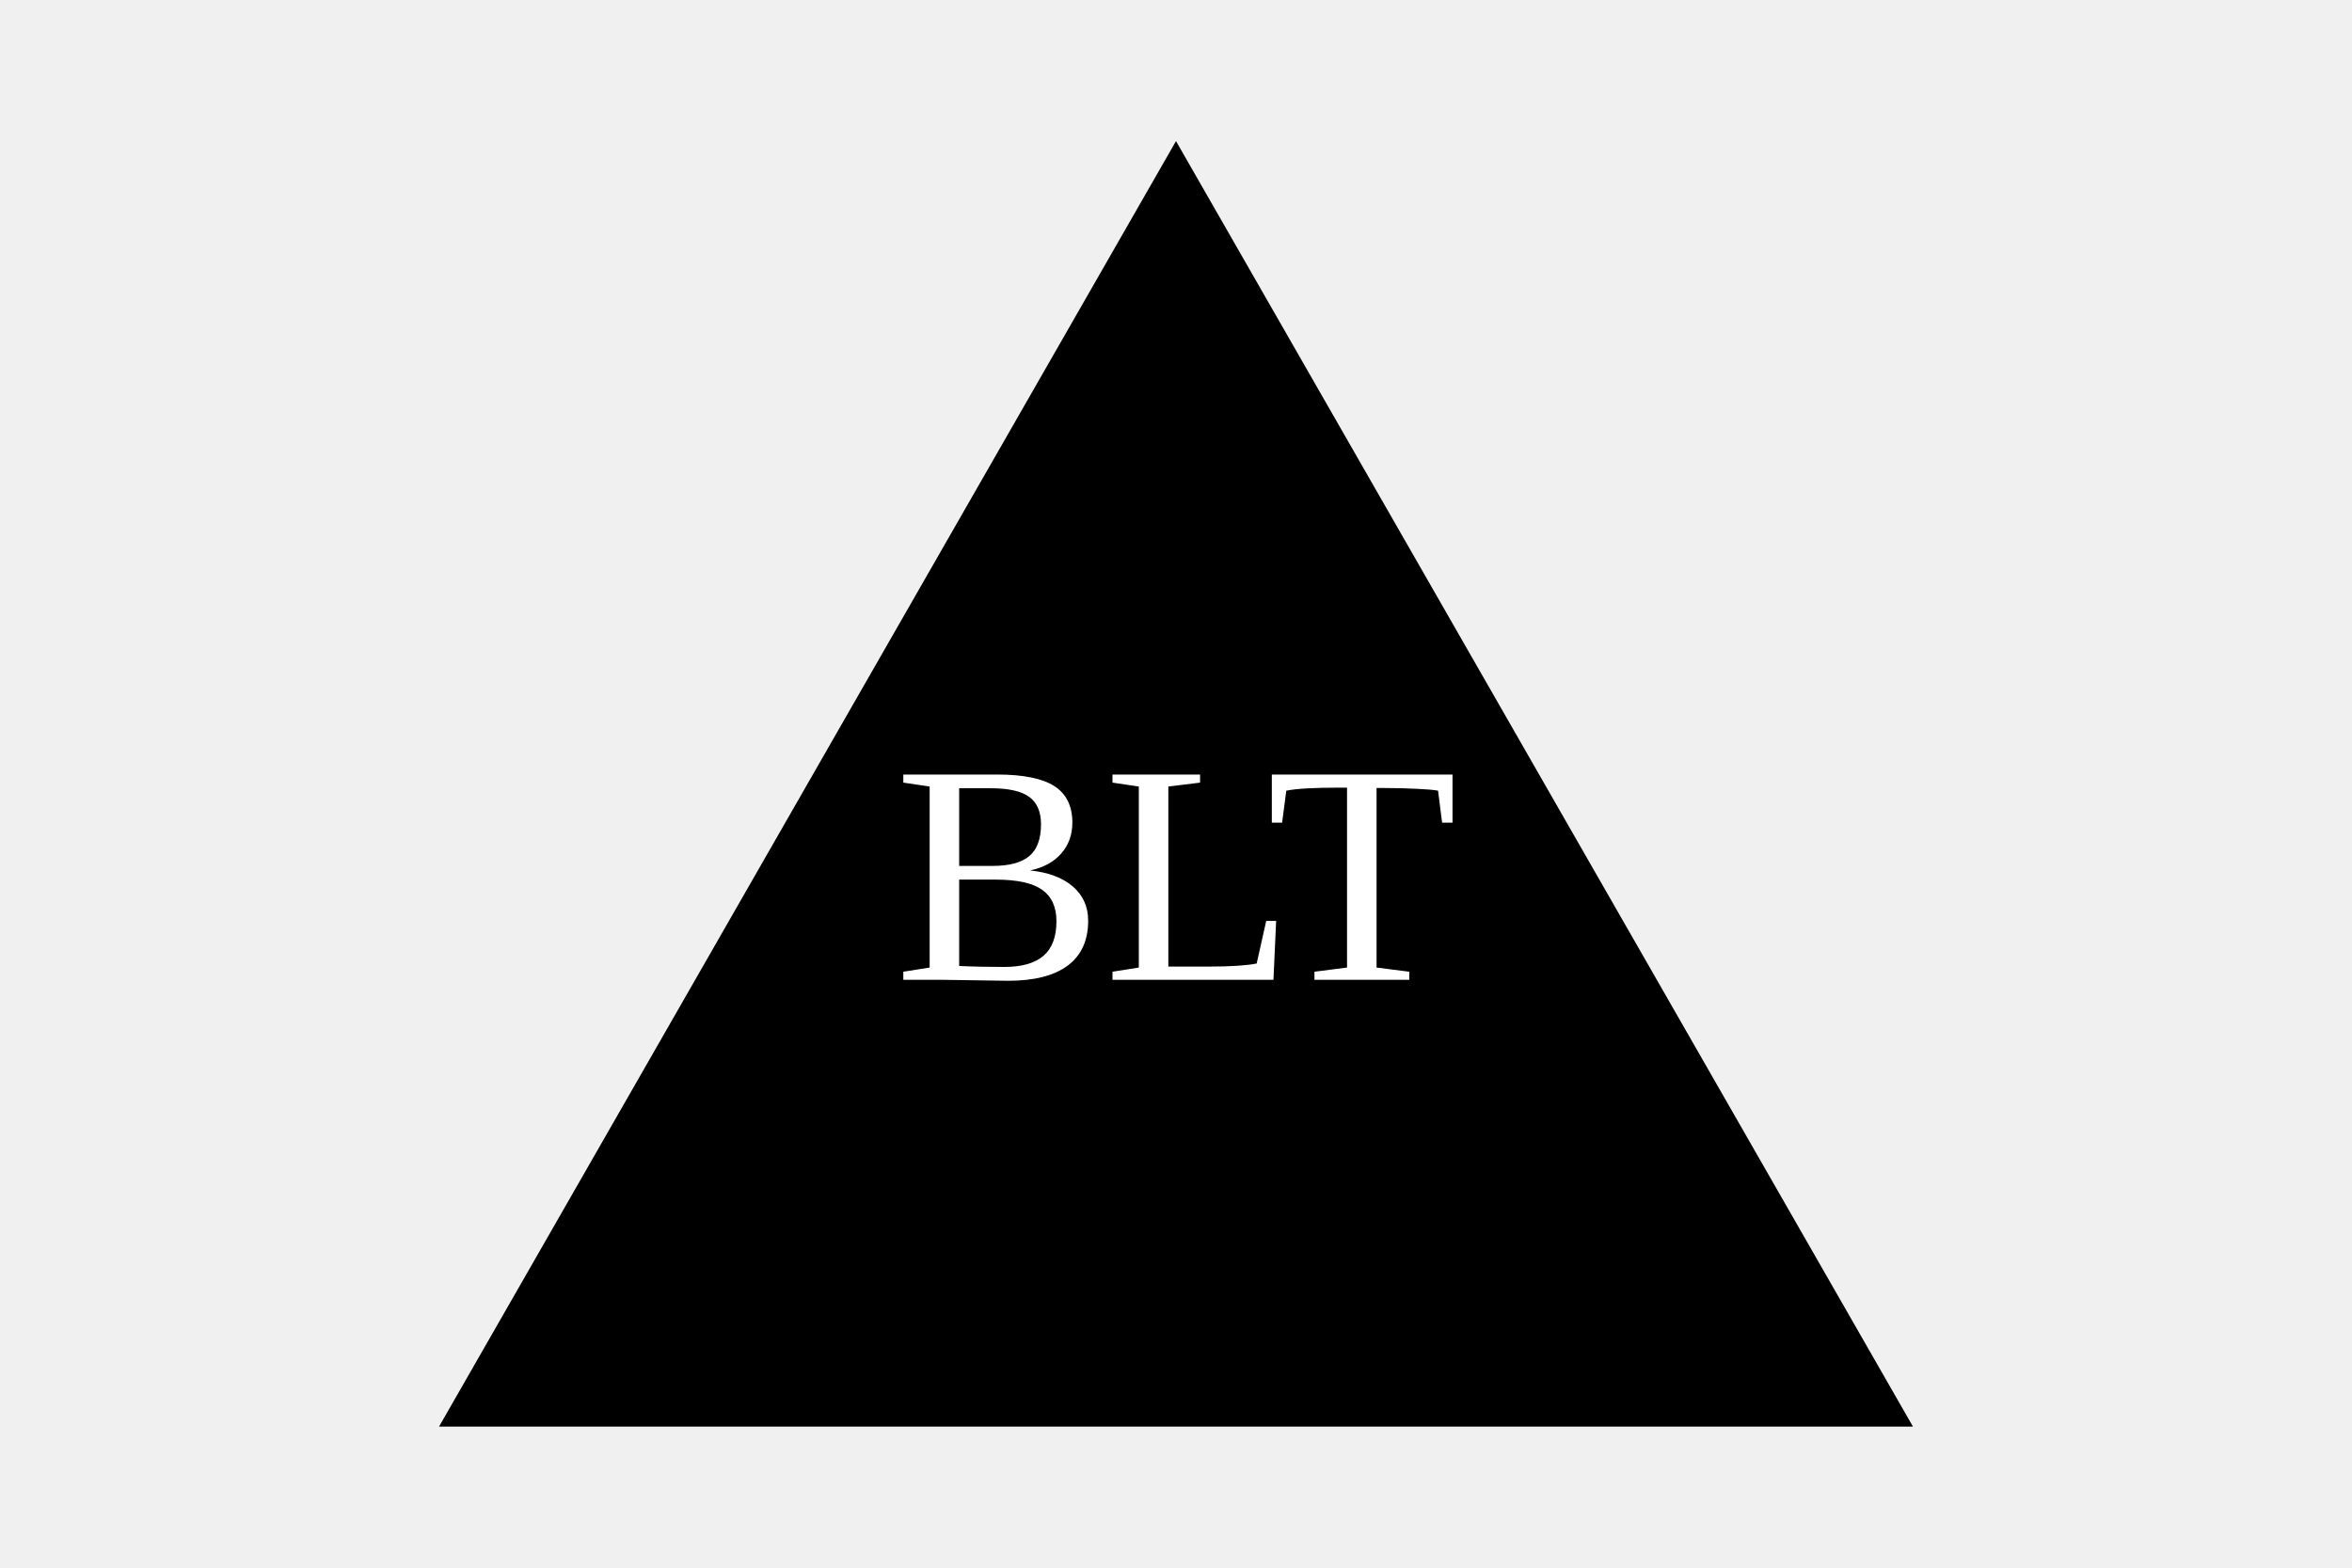
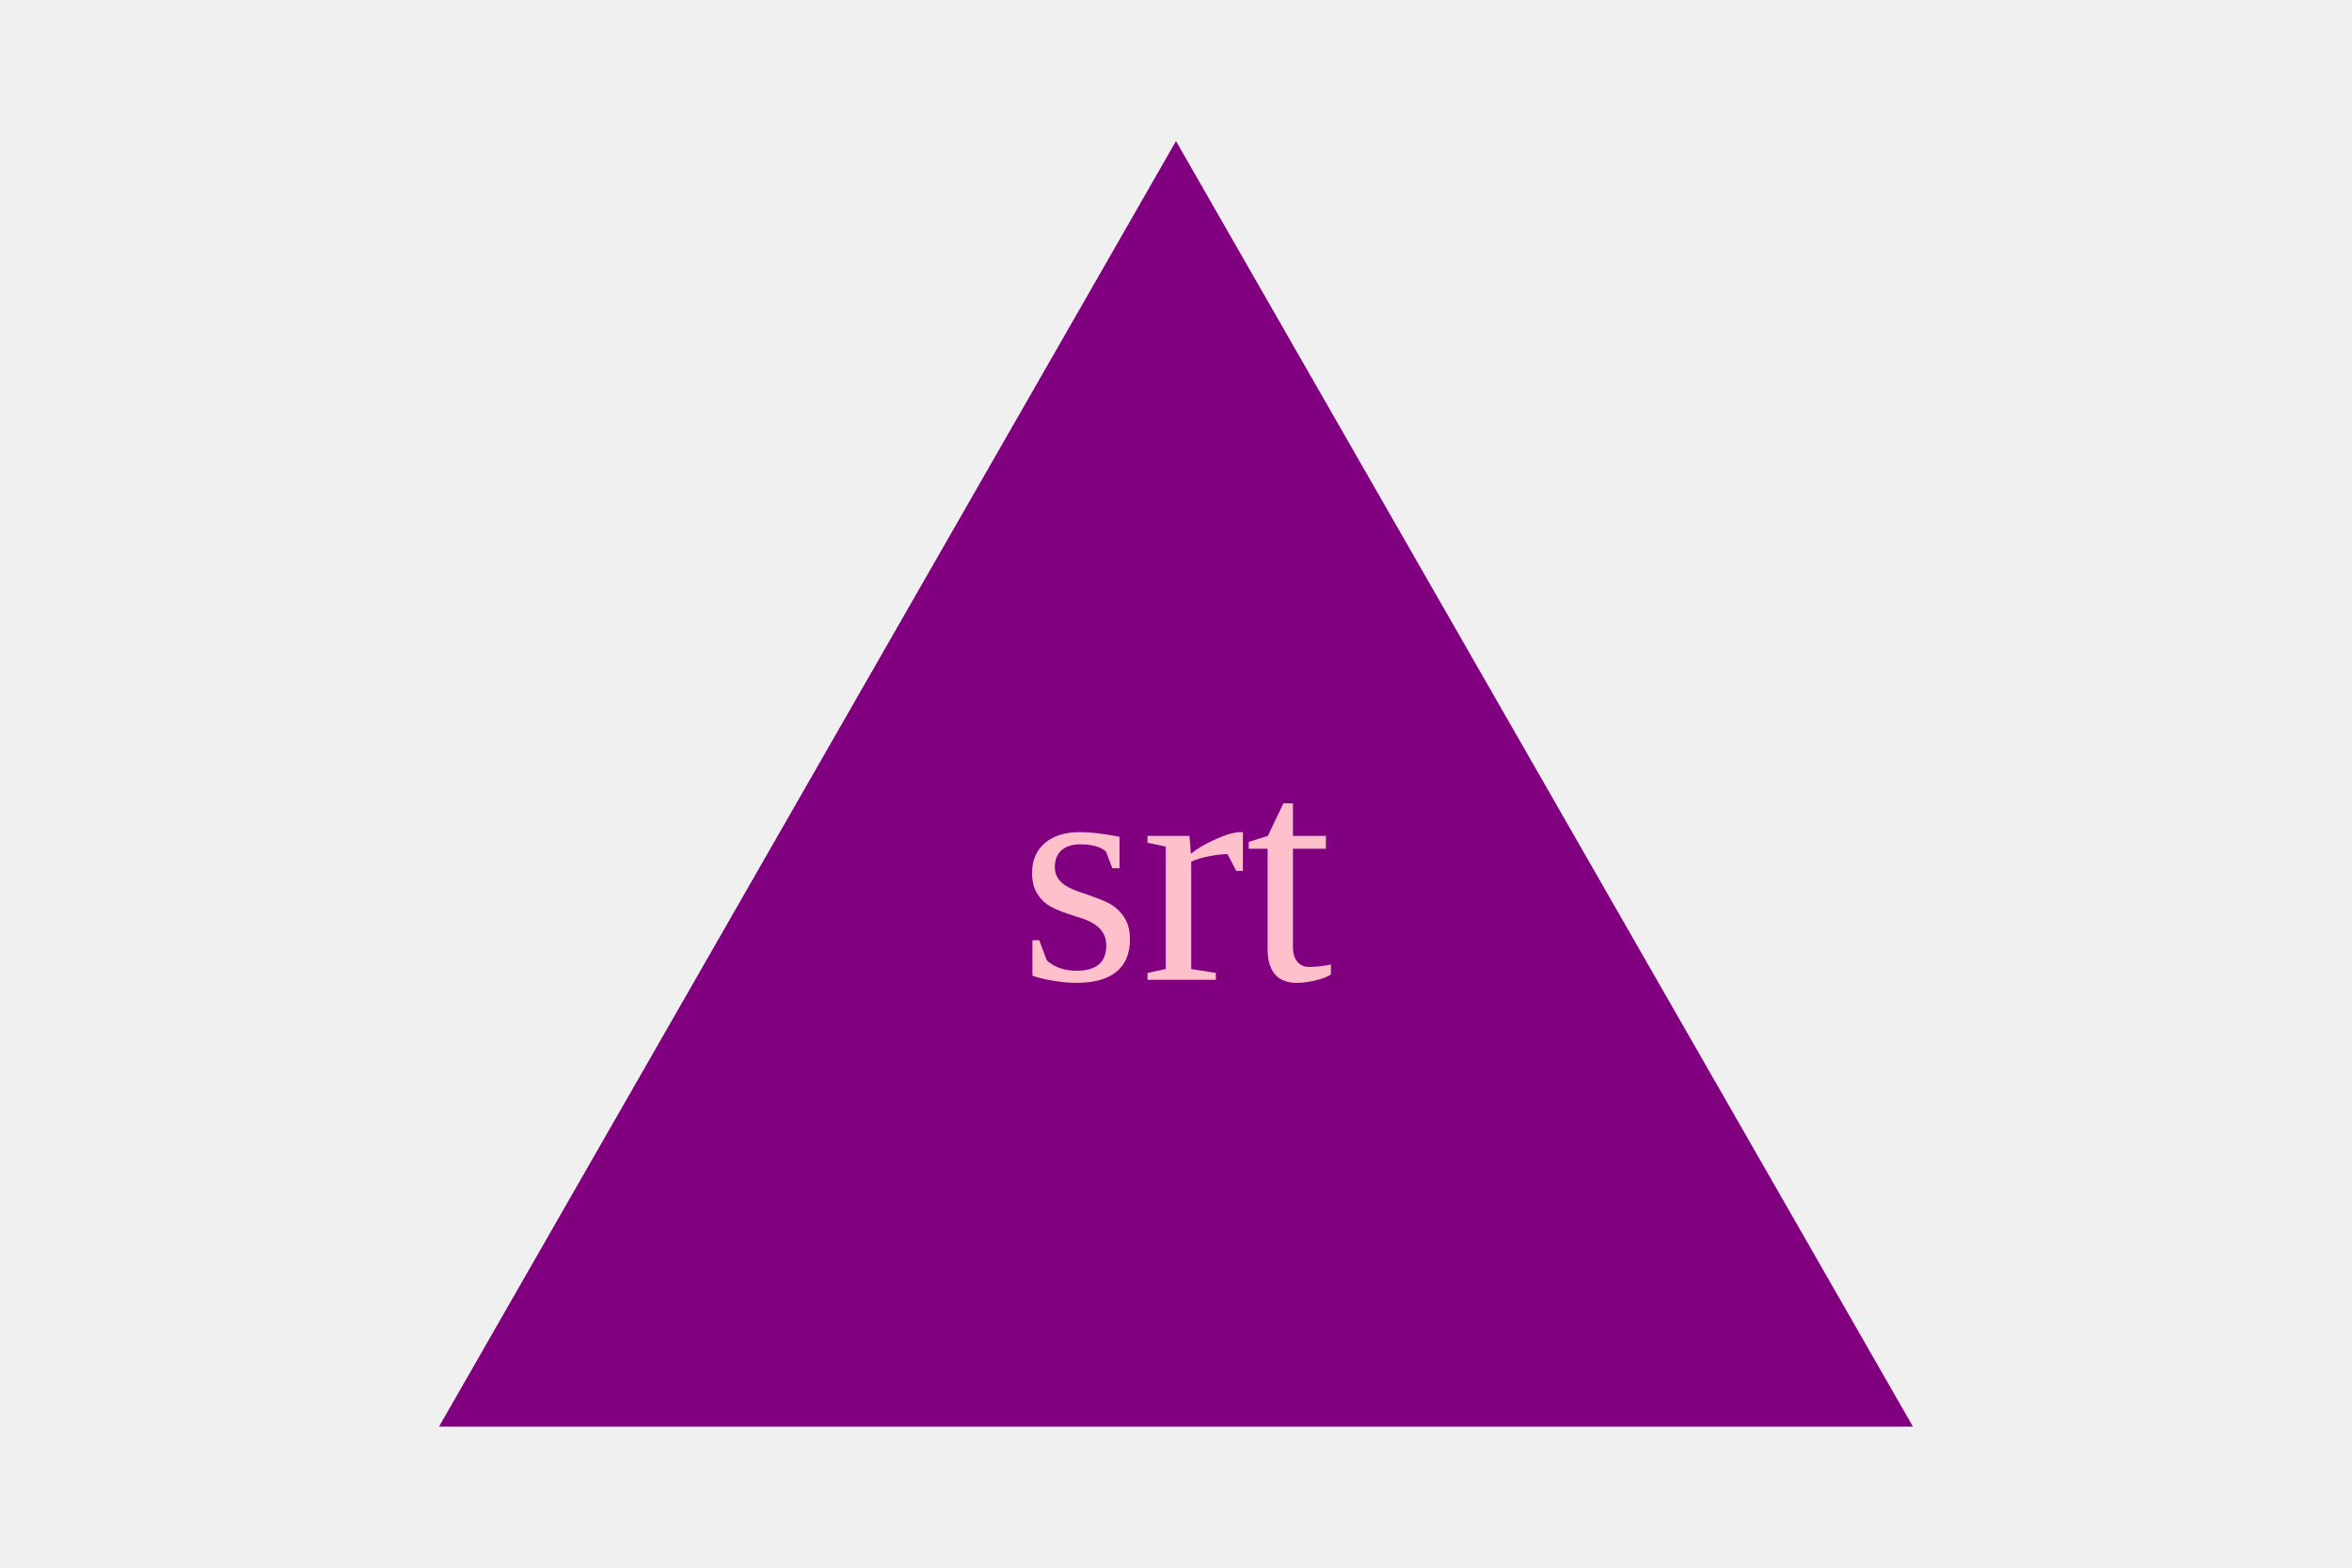
<svg xmlns="http://www.w3.org/2000/svg" version="1.1" width="300" height="200">
-   <polygon points="150, 18 244, 182 56, 182" fill="black" />
-   <text x="150" y="125" font-size="40" text-anchor="middle" fill="white">BLT</text>
+   <polygon points="150, 18 244, 182 56, 182" fill="purple" />
+   <text x="150" y="125" font-size="40" text-anchor="middle" fill="pink">srt</text>
</svg>
